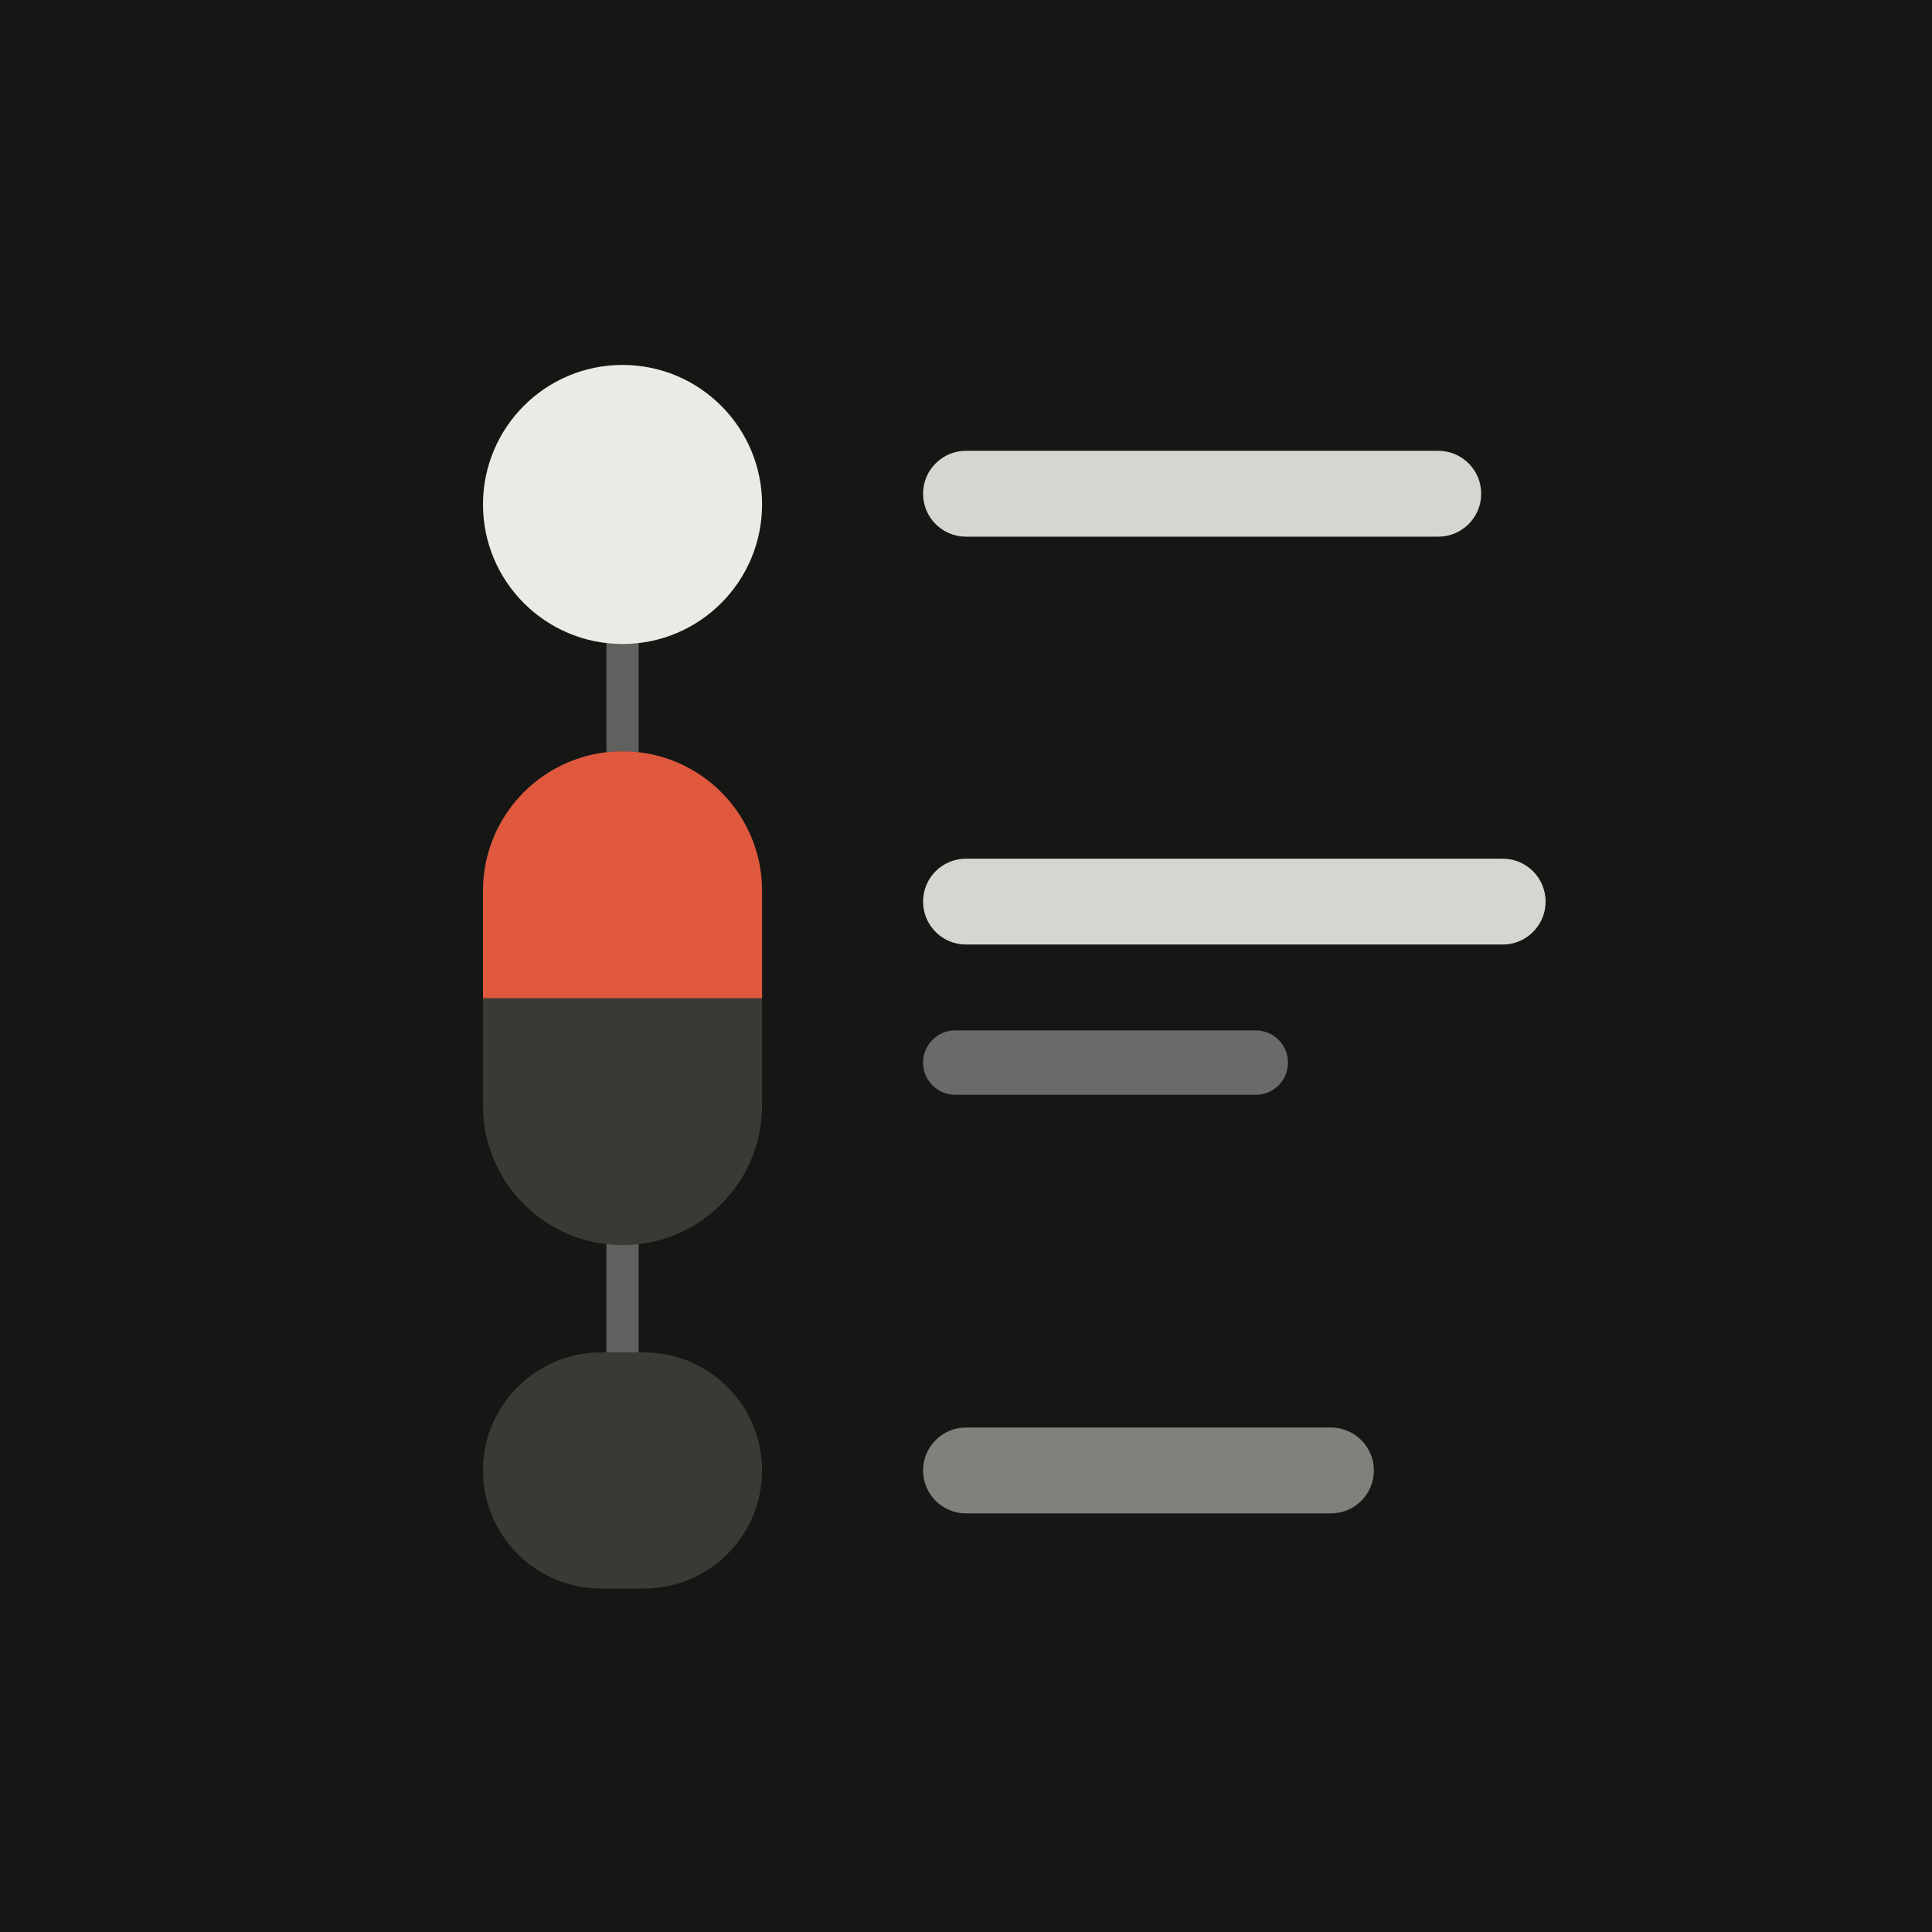
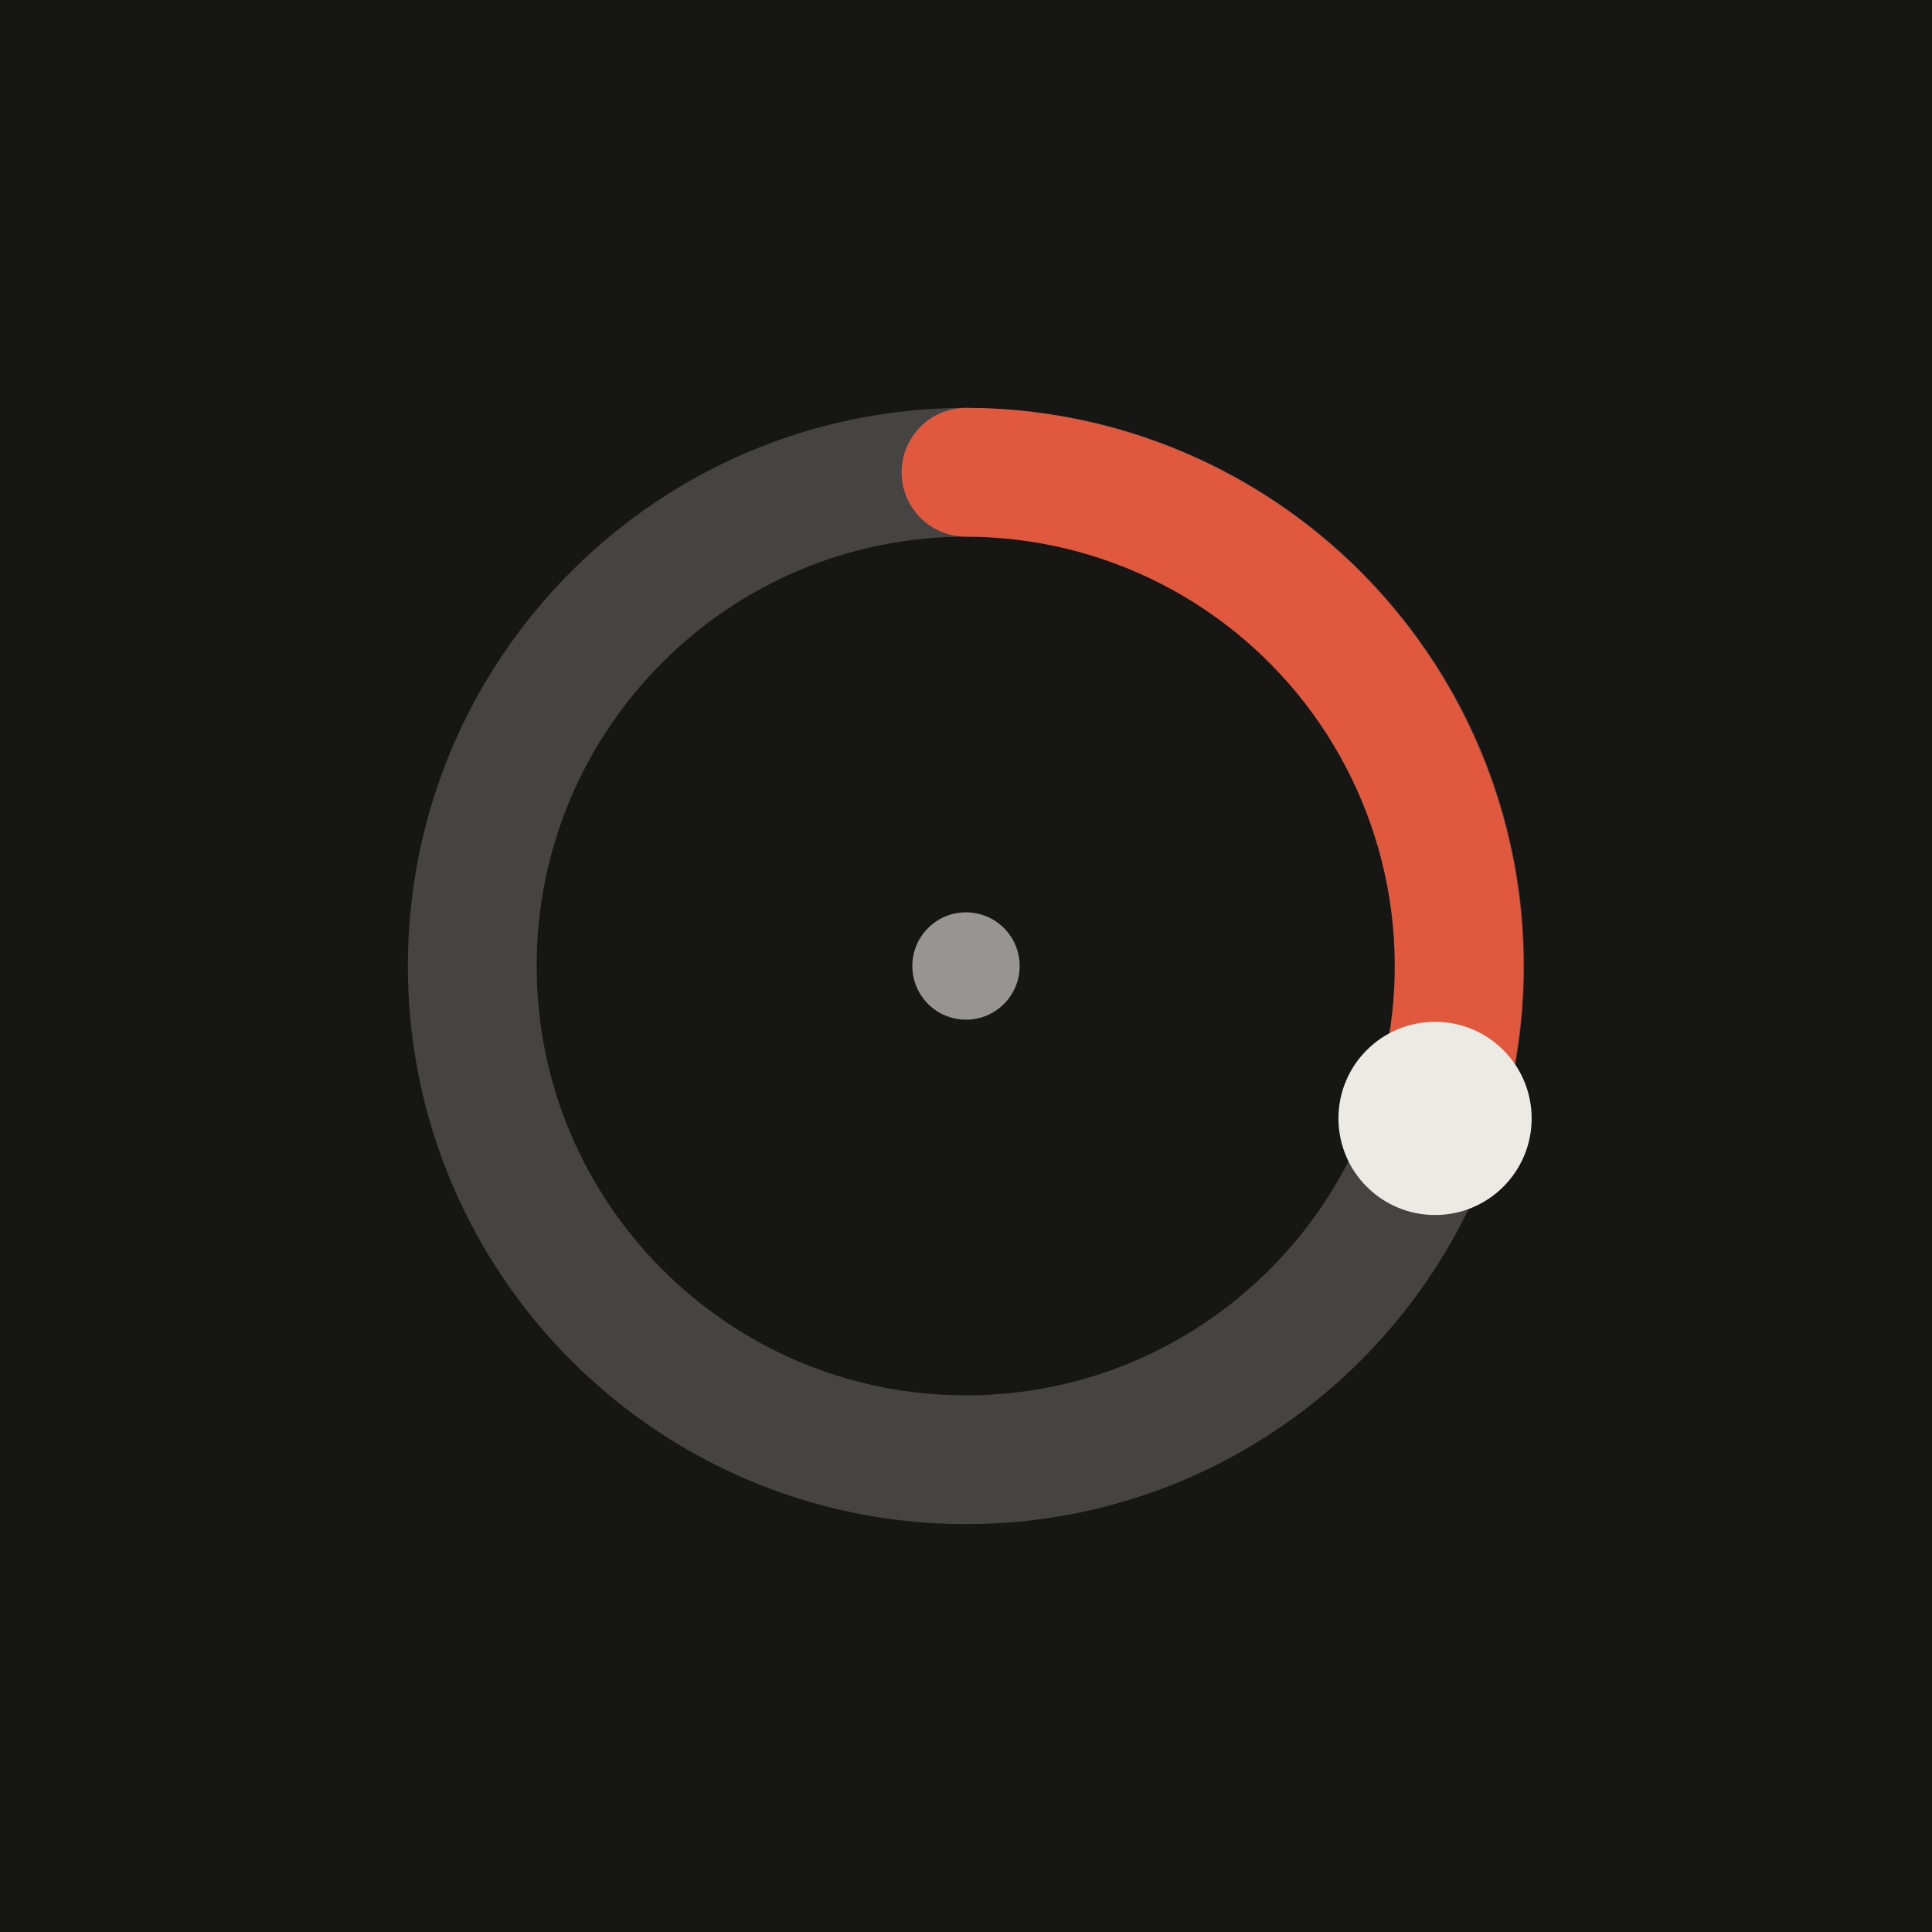
<svg xmlns="http://www.w3.org/2000/svg" viewBox="0 0 180 180">
  <rect width="180" height="180" fill="#161615" />
-   <line x1="58" y1="40" x2="58" y2="142" stroke="#ECEAE4" stroke-opacity=".35" stroke-width="3" />
-   <rect x="45" y="34" width="26" height="26" rx="13" fill="#ECEAE4" />
-   <rect x="45" y="70" width="26" height="46" rx="13" fill="#3A3936" />
-   <path d="M45 83a13 13 0 0 1 26 0v10H45z" fill="#E0583D" />
-   <rect x="45" y="126" width="26" height="22" rx="11" fill="#3A3936" />
-   <rect x="86" y="42" width="52" height="8" rx="4" fill="#ECEAE4" fill-opacity=".9" />
-   <rect x="86" y="80" width="58" height="8" rx="4" fill="#ECEAE4" fill-opacity=".9" />
-   <rect x="86" y="96" width="34" height="6" rx="3" fill="#ECEAE4" fill-opacity=".4" />
-   <rect x="86" y="133" width="42" height="8" rx="4" fill="#ECEAE4" fill-opacity=".5" />
+   <circle cx="90" cy="90" r="46" fill="none" stroke="#ECEAE4" stroke-opacity=".22" stroke-width="12" />
+   <path d="M90 44a46 46 0 0 1 43.7 60.2" fill="none" stroke="#E0583D" stroke-width="12" stroke-linecap="round" />
+   <circle cx="133.7" cy="104.2" r="9" fill="#ECEAE4" />
+   <circle cx="90" cy="90" r="5" fill="#ECEAE4" fill-opacity=".6" />
</svg>
